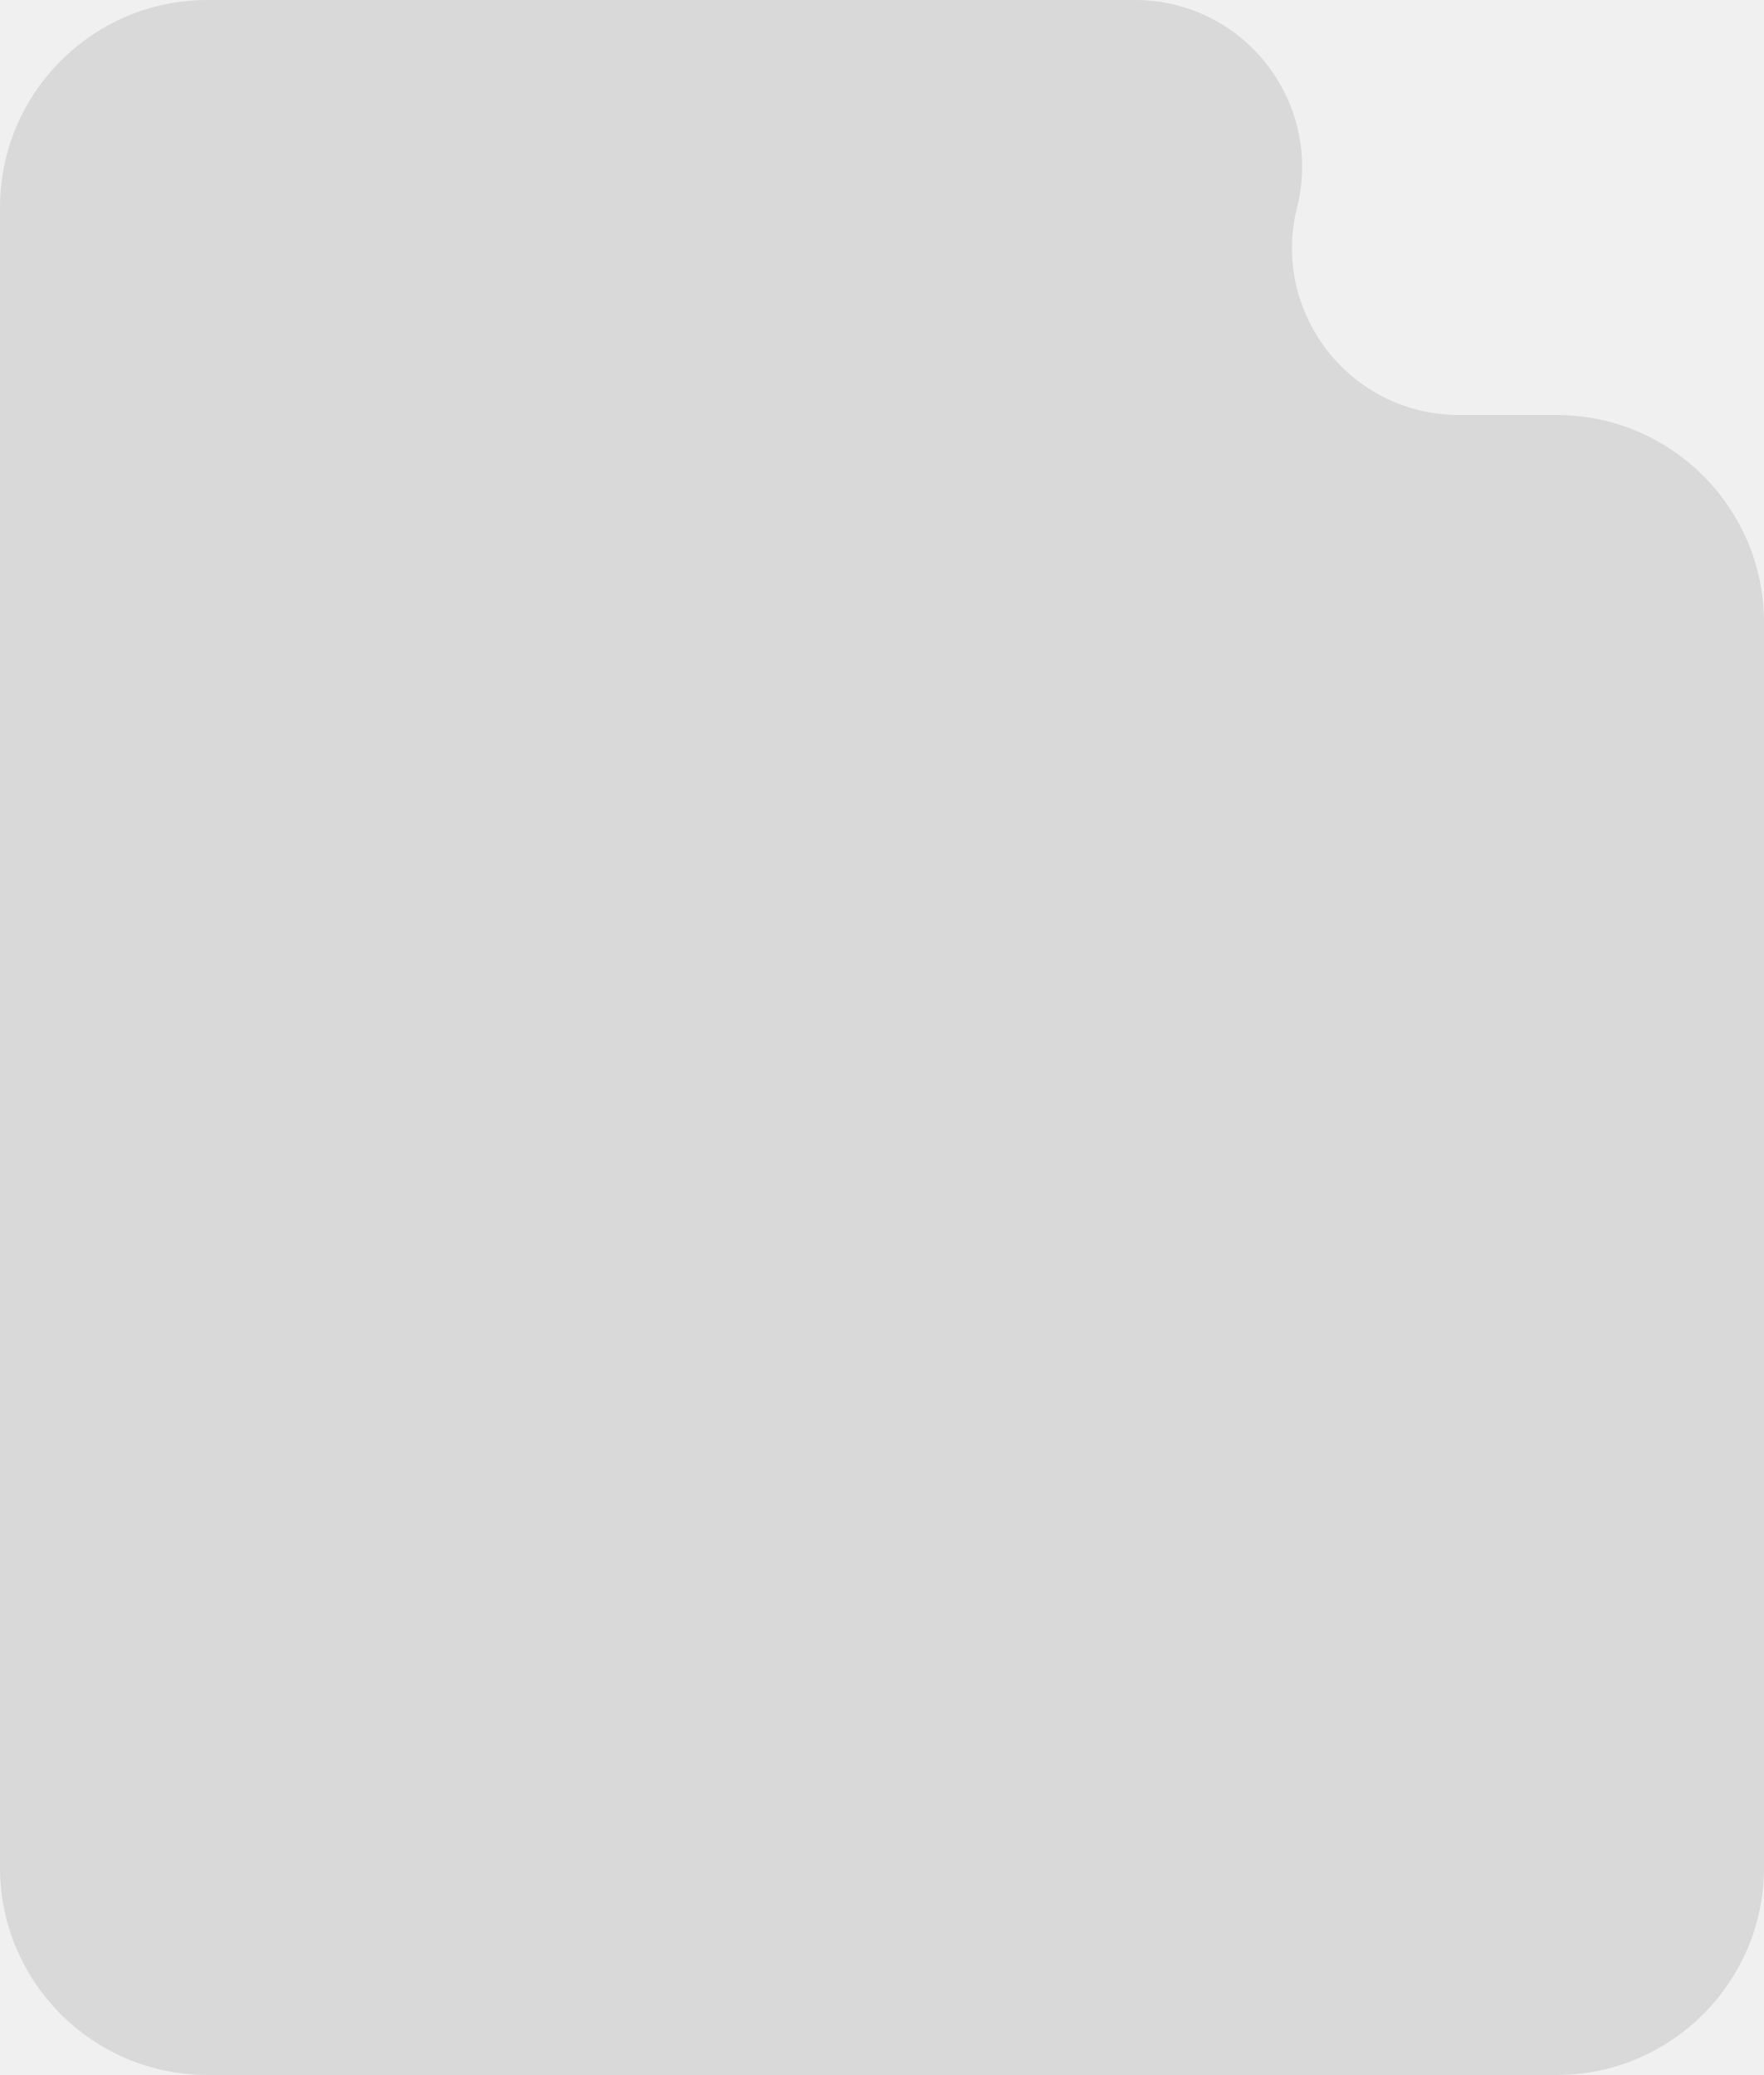
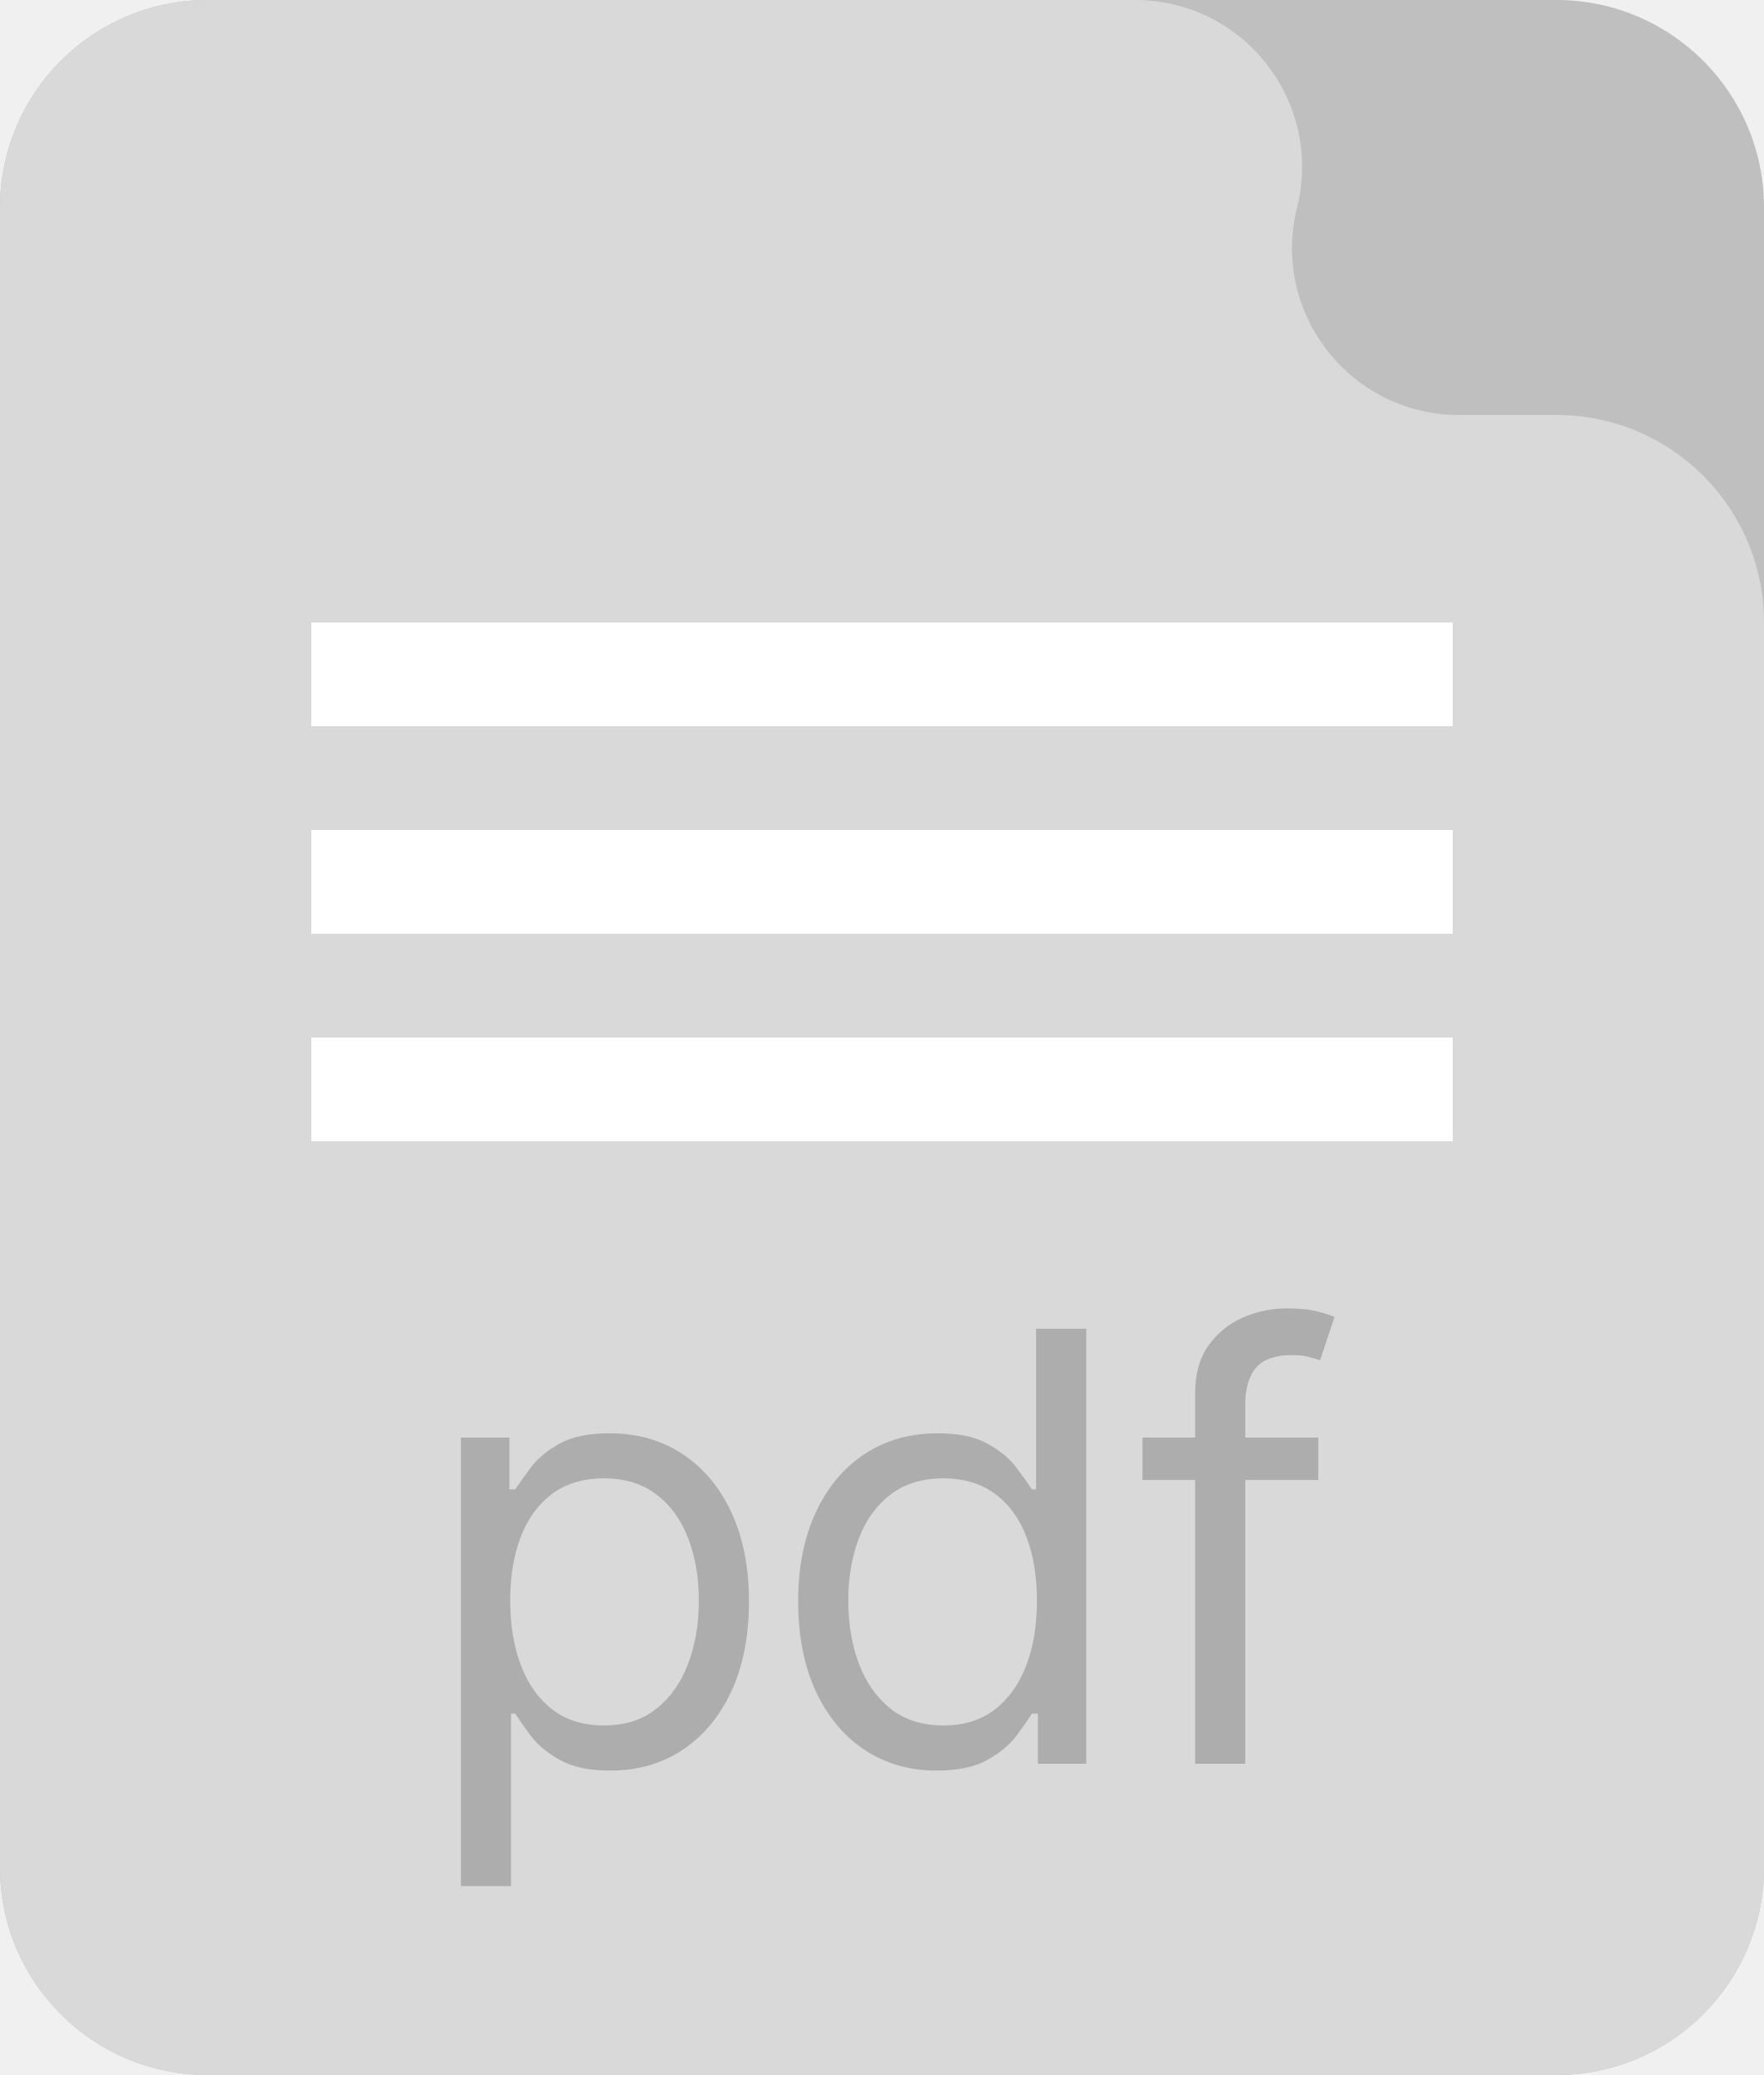
<svg xmlns="http://www.w3.org/2000/svg" width="17" height="20" viewBox="0 0 17 20" fill="none">
+   <path d="M0 2C0 0.895 0.895 0 2 0H13H15C16.105 0 17 0.895 17 2V4V18C17 19.105 16.105 20 15 20H2C0.895 20 0 19.105 0 18V2Z" fill="#BFBFBF" />
  <path d="M0 2C0 0.895 0.895 0 2 0H10.938C11.986 0 12.754 0.984 12.5 2C12.246 3.016 13.014 4 14.062 4H15C16.105 4 17 4.895 17 6V18C17 19.105 16.105 20 15 20H2C0.895 20 0 19.105 0 18V2Z" fill="#D9D9D9" />
+   <line x1="3" y1="10.5" x2="14" y2="10.5" stroke="white" />
+   <line x1="3" y1="8.5" x2="14" y2="8.5" stroke="white" />
+   <line x1="3" y1="6.5" x2="14" y2="6.5" stroke="white" />
+   <path d="M4.442 18.179V13.856H4.909V14.355H4.966C5.002 14.3 5.051 14.231 5.114 14.146C5.178 14.06 5.269 13.984 5.388 13.917C5.508 13.849 5.67 13.815 5.875 13.815C6.14 13.815 6.373 13.881 6.575 14.013C6.777 14.146 6.935 14.333 7.048 14.576C7.161 14.819 7.218 15.106 7.218 15.436C7.218 15.769 7.161 16.058 7.048 16.302C6.935 16.545 6.778 16.733 6.577 16.867C6.377 16.999 6.145 17.066 5.883 17.066C5.681 17.066 5.52 17.032 5.398 16.965C5.277 16.897 5.183 16.82 5.118 16.734C5.052 16.646 5.002 16.574 4.966 16.517H4.925V18.179H4.442ZM4.917 15.428C4.917 15.665 4.952 15.875 5.022 16.056C5.091 16.236 5.193 16.378 5.327 16.48C5.46 16.581 5.624 16.631 5.818 16.631C6.02 16.631 6.188 16.578 6.323 16.472C6.46 16.364 6.562 16.219 6.631 16.038C6.7 15.855 6.735 15.652 6.735 15.428C6.735 15.207 6.701 15.008 6.633 14.83C6.566 14.651 6.464 14.51 6.328 14.406C6.192 14.301 6.023 14.249 5.818 14.249C5.621 14.249 5.456 14.299 5.322 14.398C5.189 14.496 5.088 14.634 5.019 14.812C4.951 14.988 4.917 15.193 4.917 15.428ZM9.027 17.066C8.765 17.066 8.534 16.999 8.333 16.867C8.132 16.733 7.976 16.545 7.862 16.302C7.749 16.058 7.692 15.769 7.692 15.436C7.692 15.106 7.749 14.819 7.862 14.576C7.976 14.333 8.133 14.146 8.335 14.013C8.537 13.881 8.771 13.815 9.035 13.815C9.24 13.815 9.402 13.849 9.52 13.917C9.641 13.984 9.732 14.06 9.795 14.146C9.859 14.231 9.909 14.3 9.944 14.355H9.985V12.807H10.468V17H10.002V16.517H9.944C9.909 16.574 9.858 16.646 9.793 16.734C9.727 16.82 9.634 16.897 9.512 16.965C9.391 17.032 9.229 17.066 9.027 17.066ZM9.093 16.631C9.286 16.631 9.45 16.581 9.584 16.48C9.718 16.378 9.819 16.236 9.889 16.056C9.959 15.875 9.993 15.665 9.993 15.428C9.993 15.193 9.959 14.988 9.891 14.812C9.823 14.634 9.722 14.496 9.588 14.398C9.454 14.299 9.289 14.249 9.093 14.249C8.888 14.249 8.717 14.301 8.581 14.406C8.446 14.51 8.344 14.651 8.276 14.83C8.209 15.008 8.175 15.207 8.175 15.428C8.175 15.652 8.21 15.855 8.278 16.038C8.347 16.219 8.45 16.364 8.585 16.472C8.721 16.578 8.891 16.631 9.093 16.631ZM12.705 13.856V14.265H11.01V13.856H12.705ZM11.518 17V13.422C11.518 13.242 11.56 13.091 11.645 12.971C11.729 12.851 11.839 12.761 11.974 12.701C12.109 12.641 12.252 12.611 12.402 12.611C12.521 12.611 12.618 12.62 12.693 12.64C12.768 12.659 12.824 12.677 12.861 12.693L12.722 13.111C12.697 13.102 12.663 13.092 12.619 13.08C12.577 13.068 12.521 13.061 12.451 13.061C12.292 13.061 12.176 13.102 12.105 13.182C12.036 13.263 12.001 13.381 12.001 13.536V17H11.518Z" fill="#ADADAD" />
</svg>
